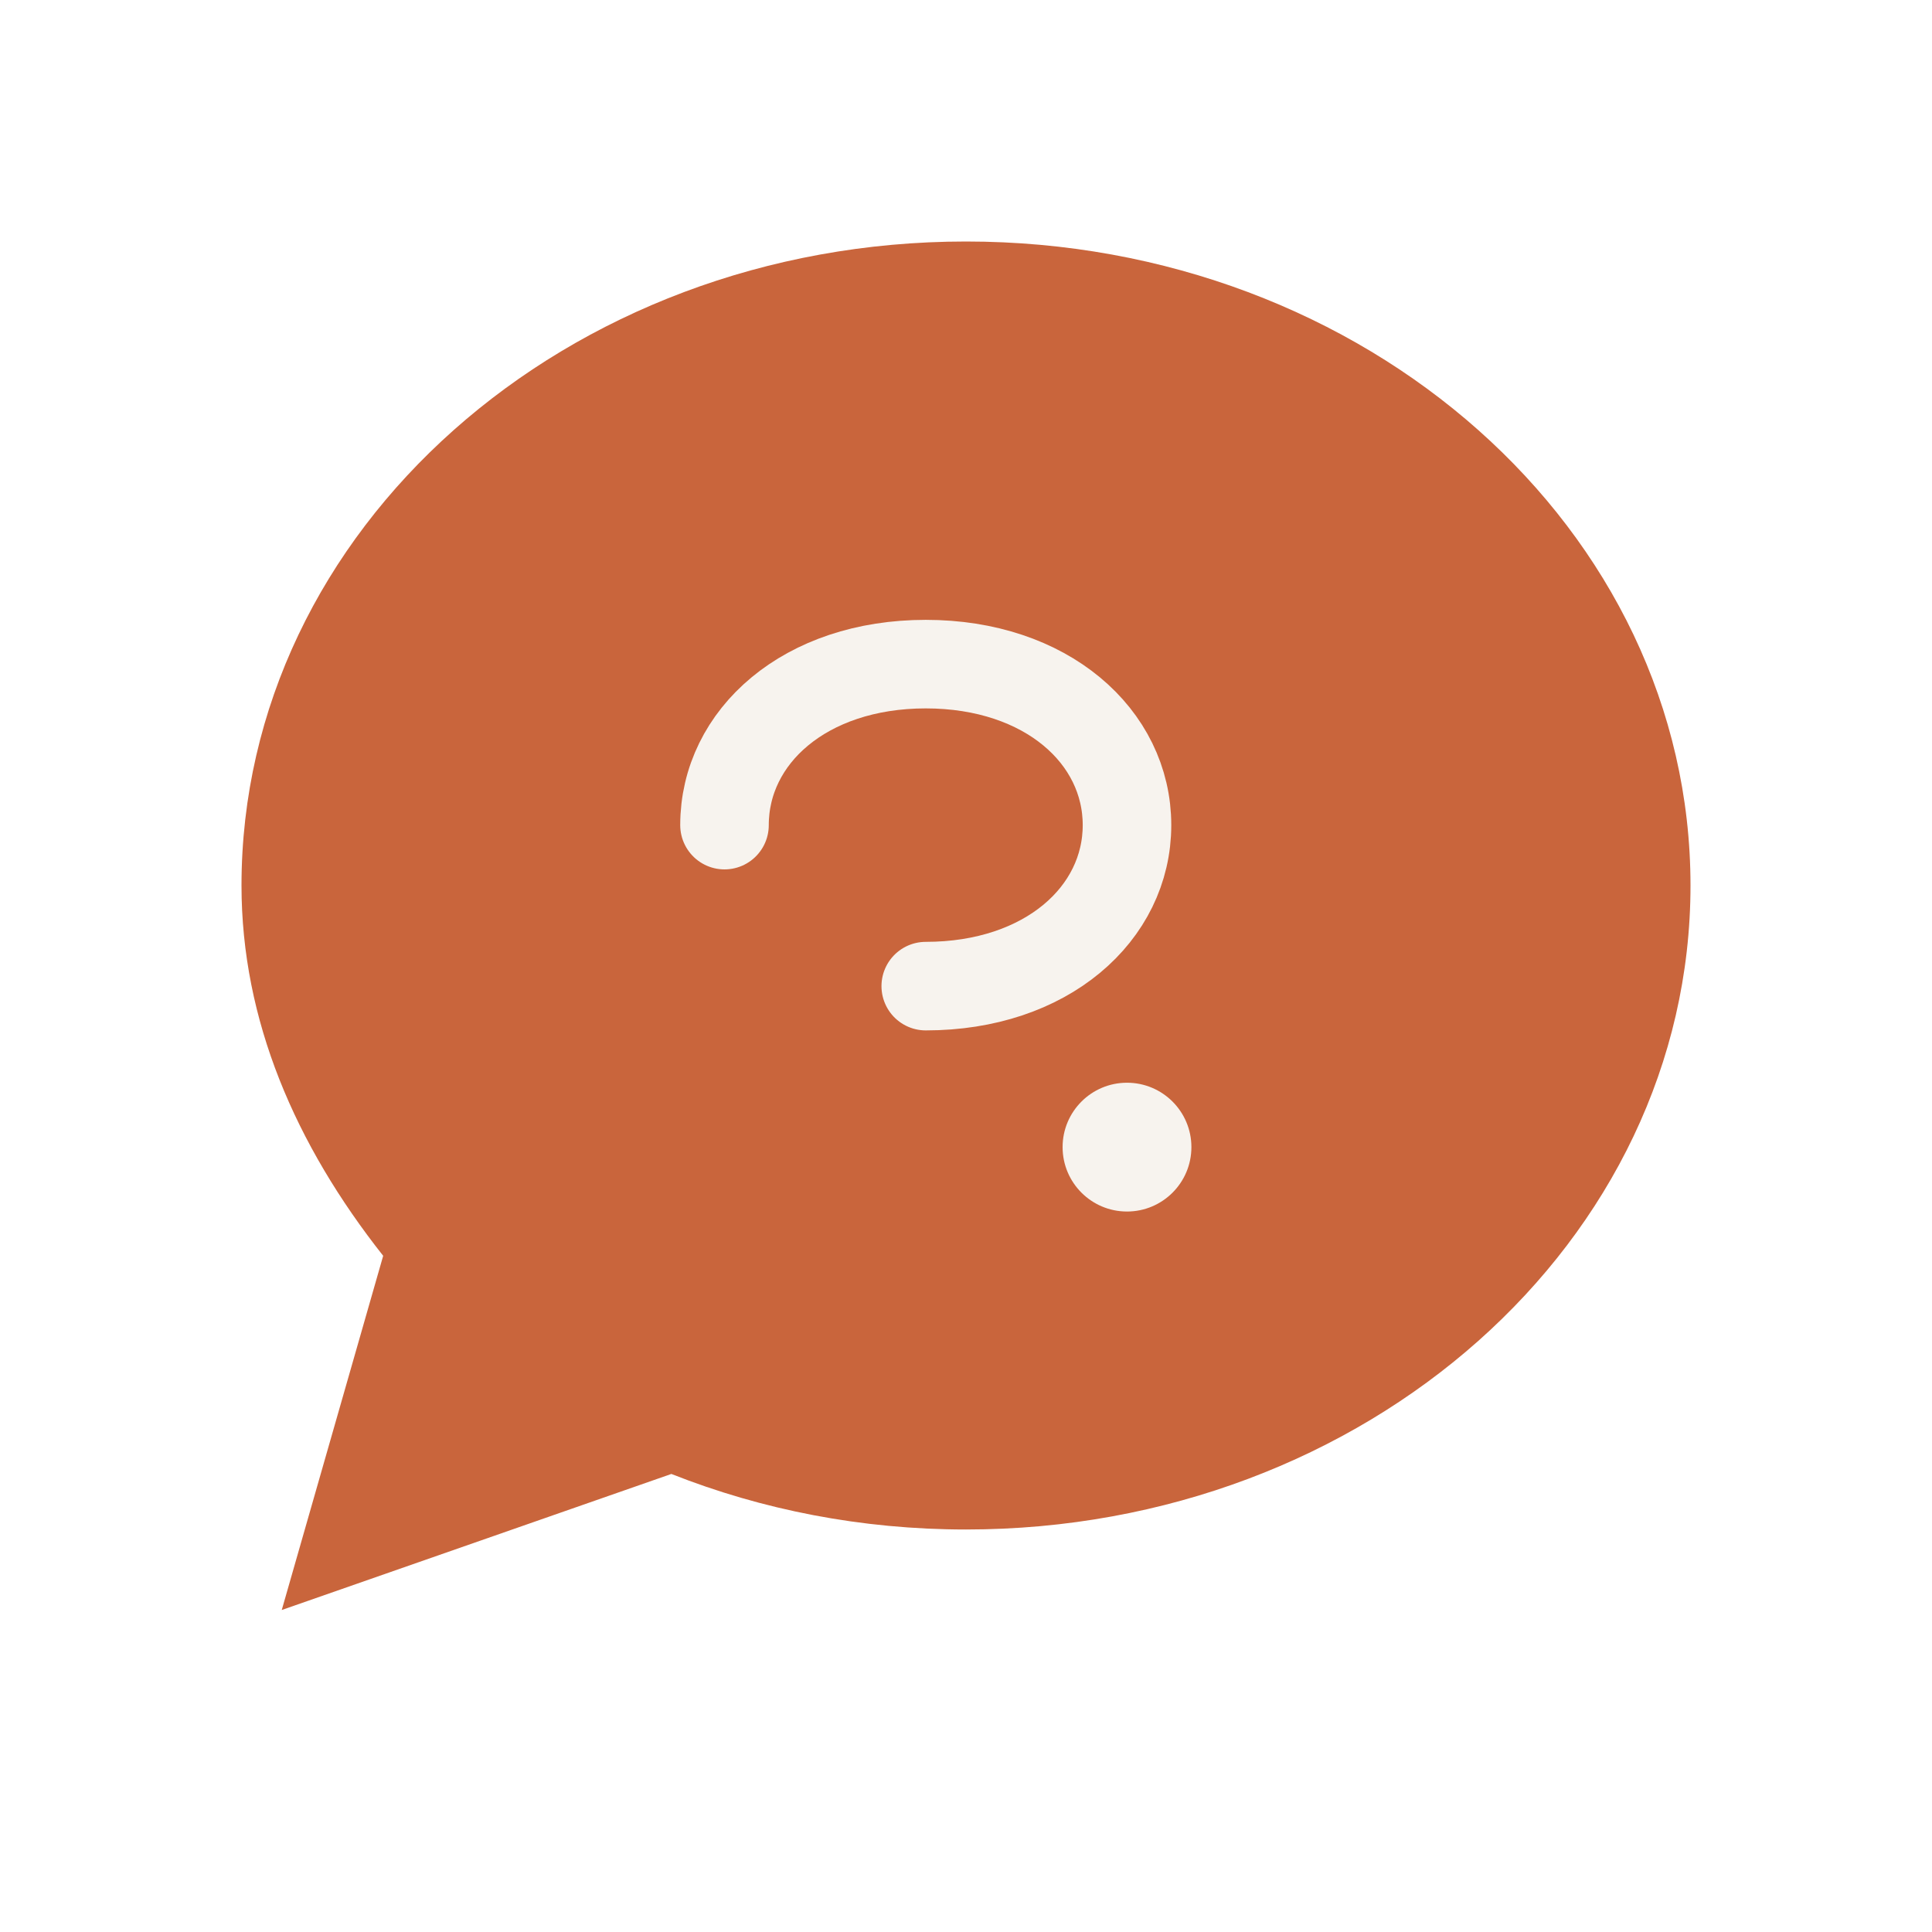
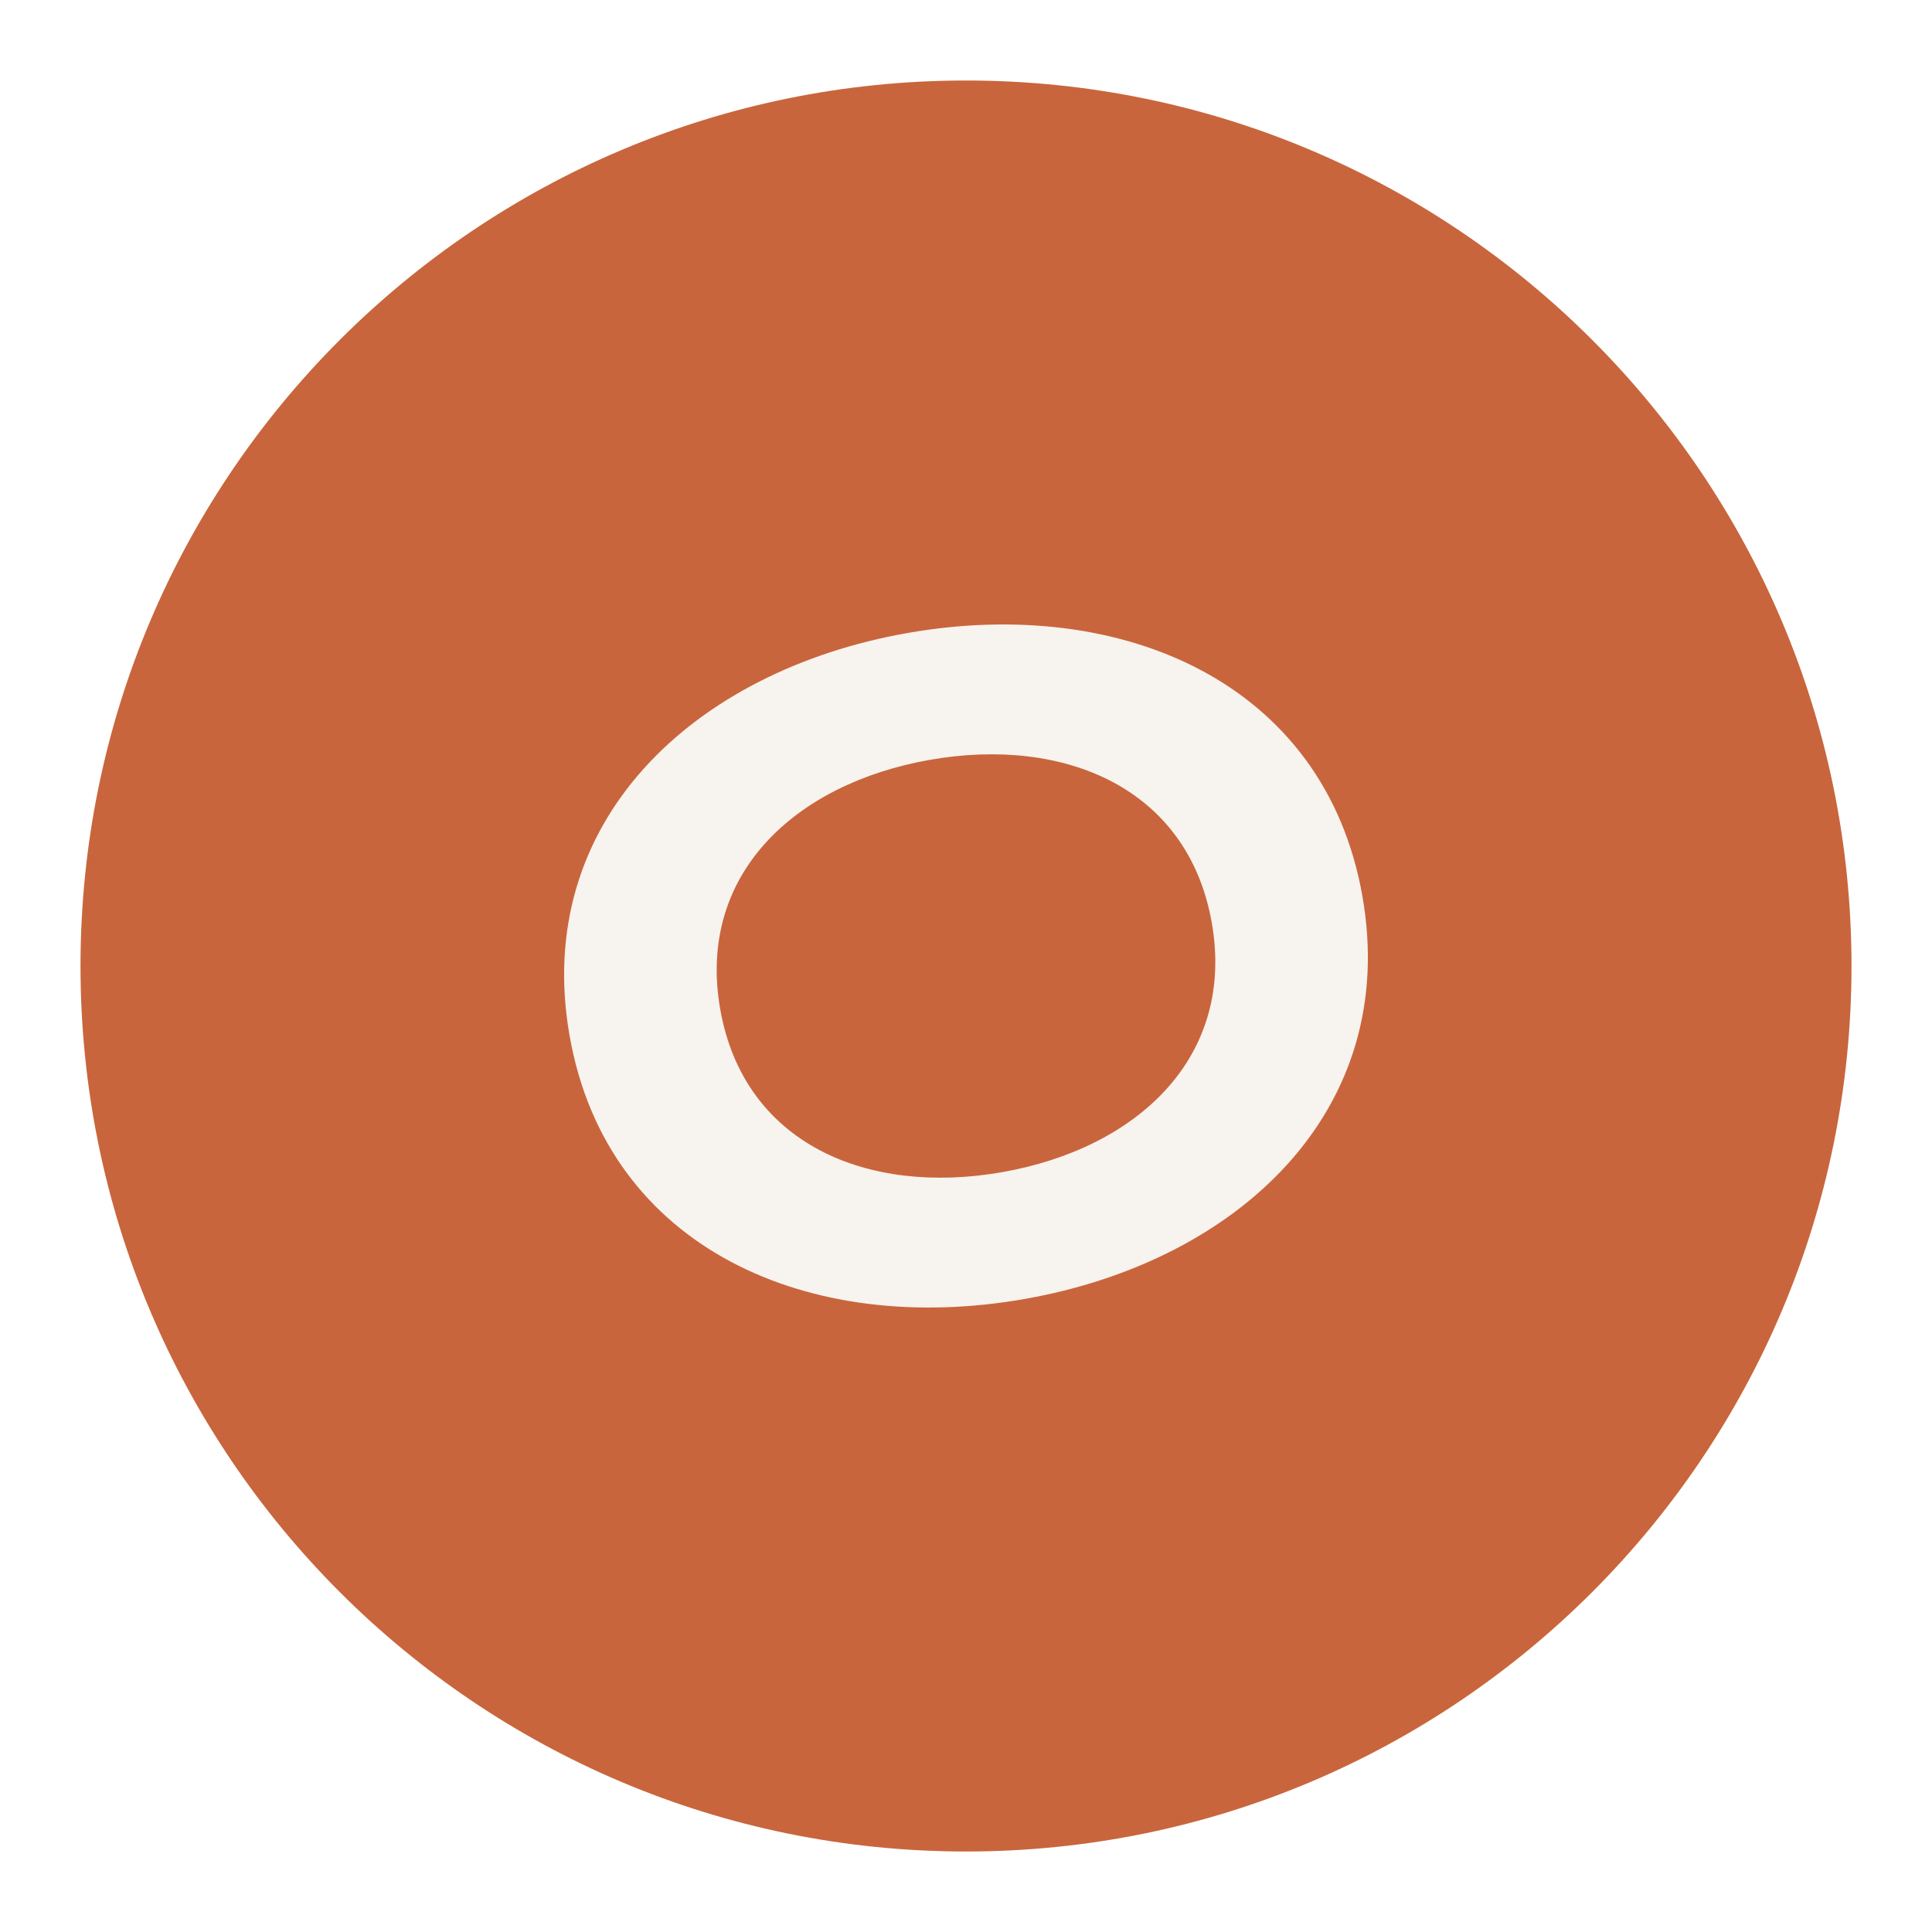
<svg xmlns="http://www.w3.org/2000/svg" viewBox="0 0 48 48" fill="none">
-   <path d="M24 6c9.94 0 18 7.16 18 16 0 8.84-8.06 16-18 16-2.6 0-5.07-.49-7.32-1.38L7 40l2.52-8.8C7.34 28.44 6 25.35 6 22c0-8.84 8.06-16 18-16z" fill="#C9653C" />
-   <path d="M18 20.5c0-2.2 2-4 5-4s5 1.8 5 4-2 4-5 4" stroke="#F7F3EE" stroke-width="2.2" stroke-linecap="round" fill="none" />
-   <circle cx="28" cy="28.5" r="1.6" fill="#F7F3EE" />
+   <circle cx="24" cy="24" r="22" fill="#C9653C" />
+   <g transform="translate(24 24) rotate(-10)">
+     <path d="M -10 0              C -10 -5.4, -5.4 -8.4, 0 -8.4              C 5.4 -8.4, 10 -5.4, 10 0              C 10 5.4, 5.4 8.4, 0 8.4              C -5.4 8.4, -10 5.4, -10 0 Z              M -6.2 0              C -6.2 3.4, -3.4 5.2, 0 5.2              C 3.4 5.2, 6.2 3.4, 6.2 0              C 6.2 -3.4, 3.4 -5.2, 0 -5.2              C -3.4 -5.2, -6.2 -3.4, -6.2 0 Z" fill="#F7F3EE" fill-rule="evenodd" />
+   </g>
</svg>
